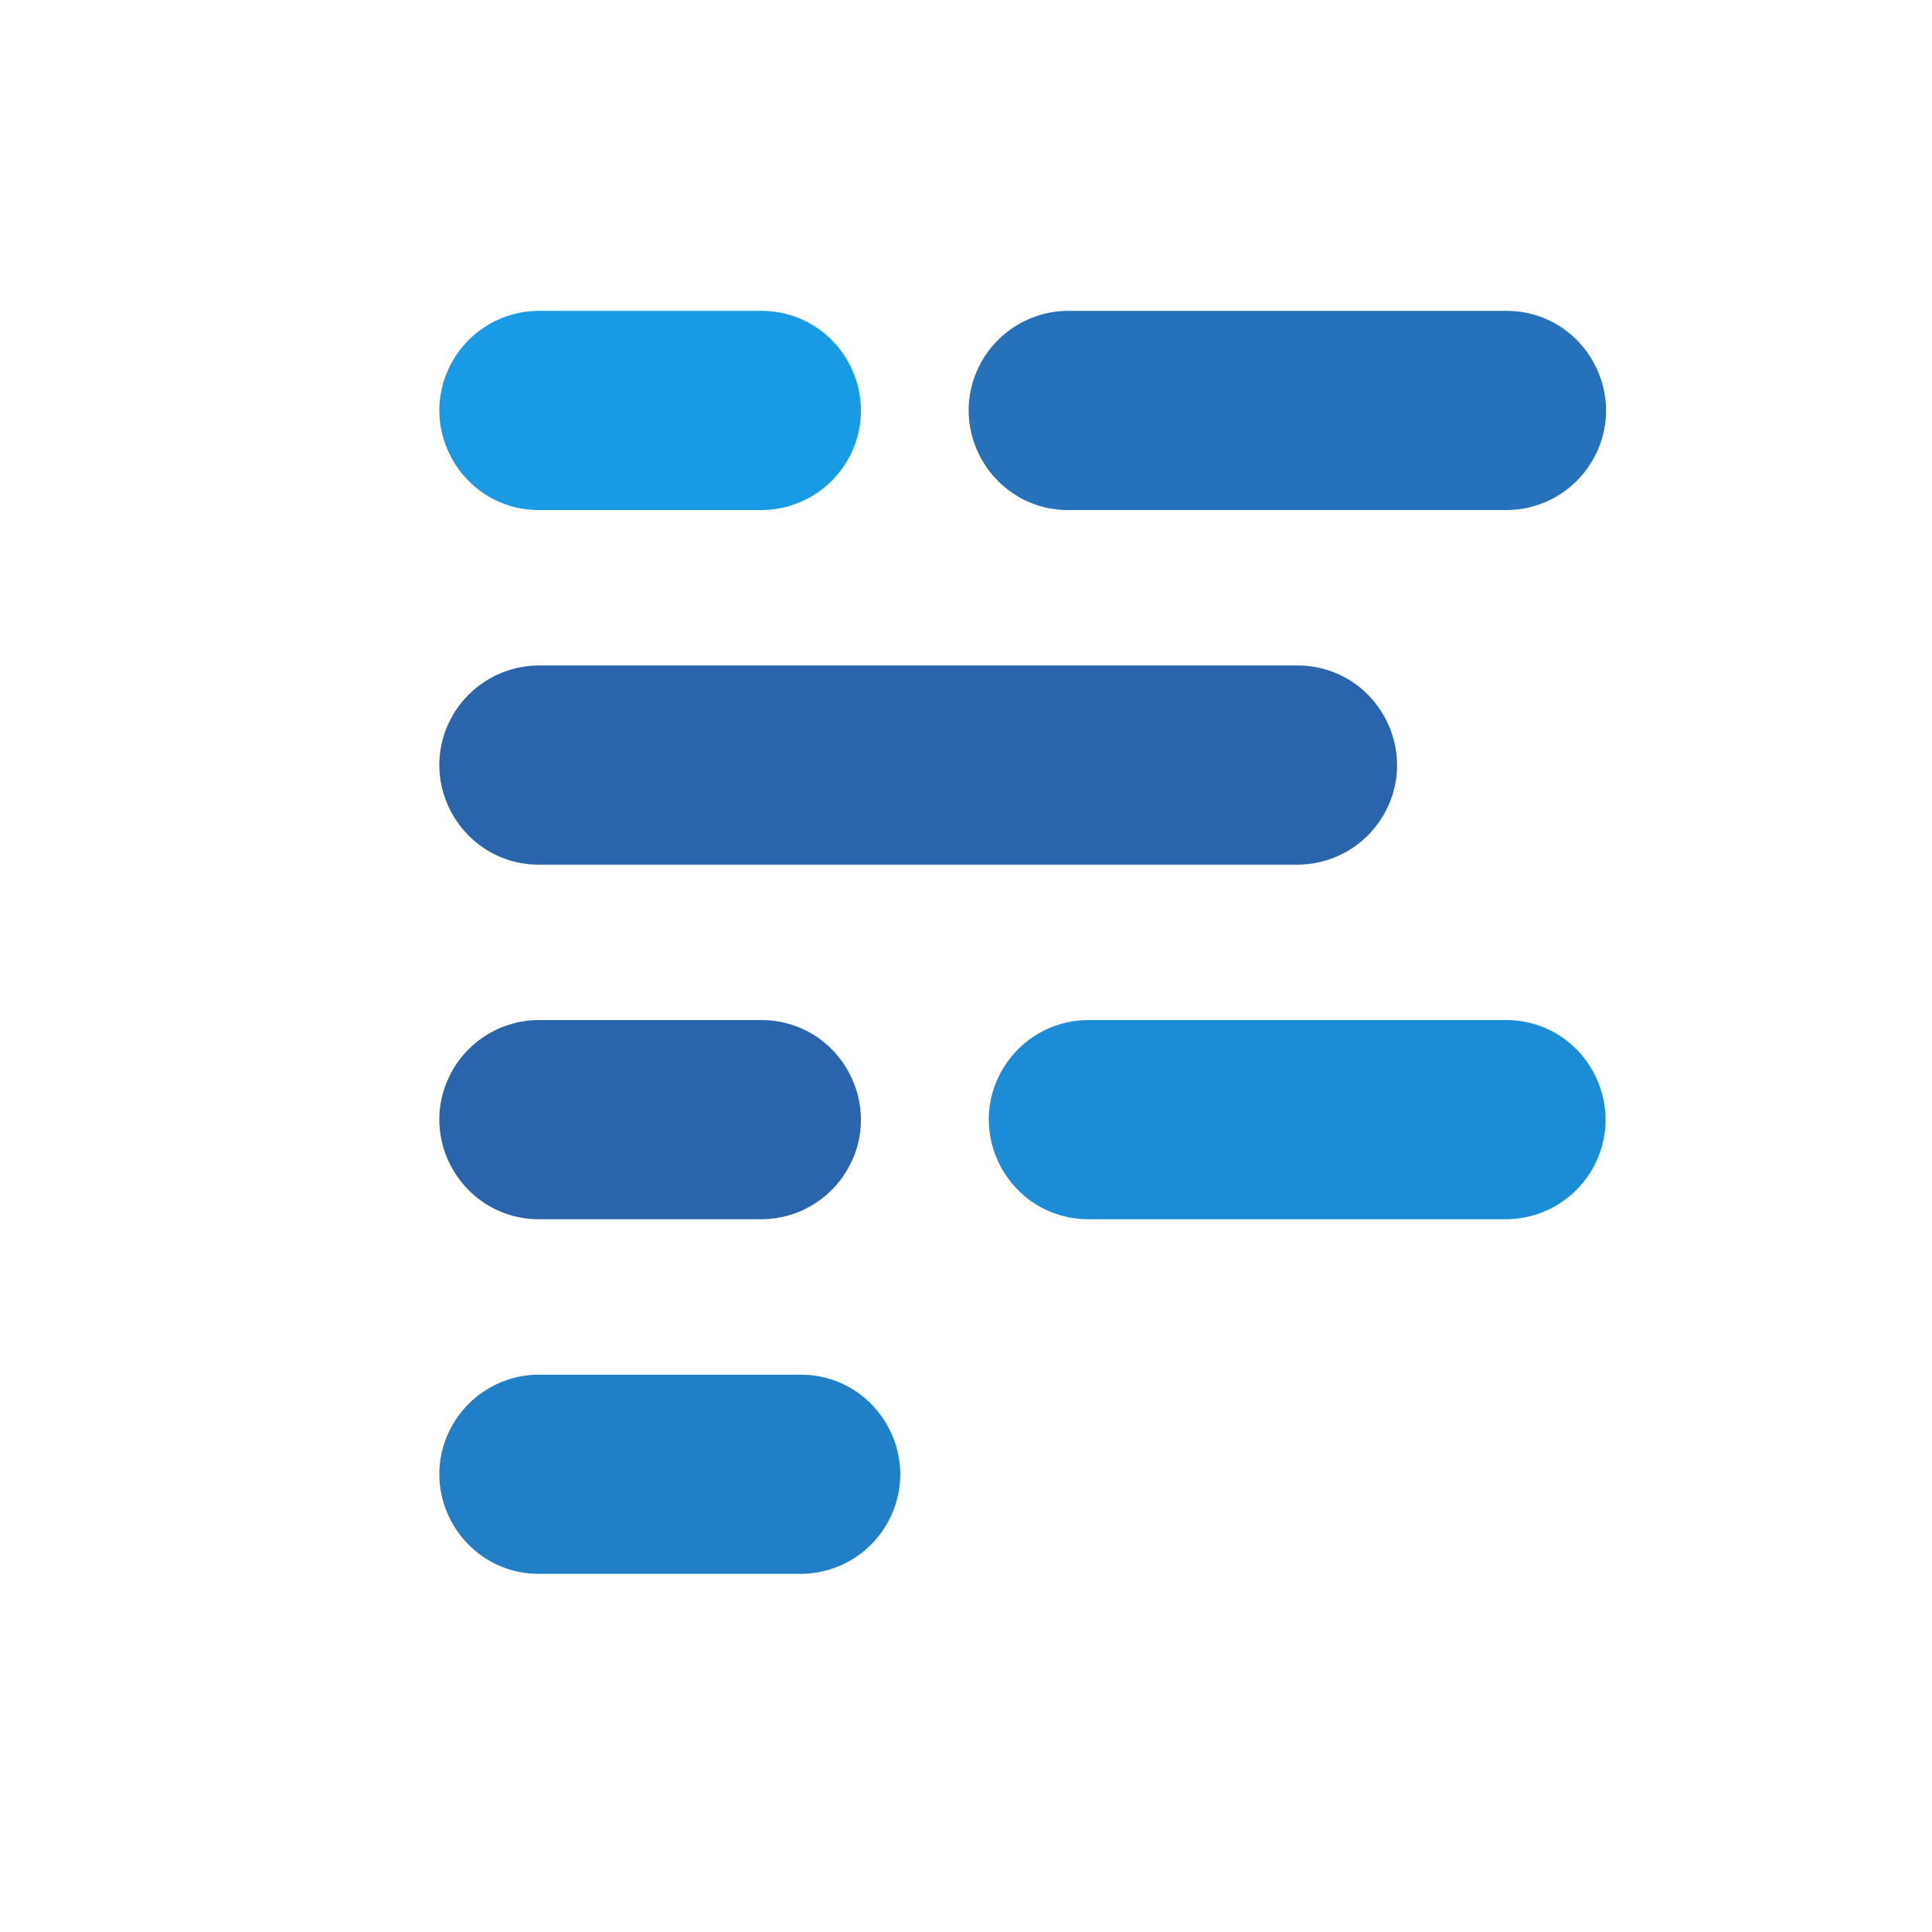
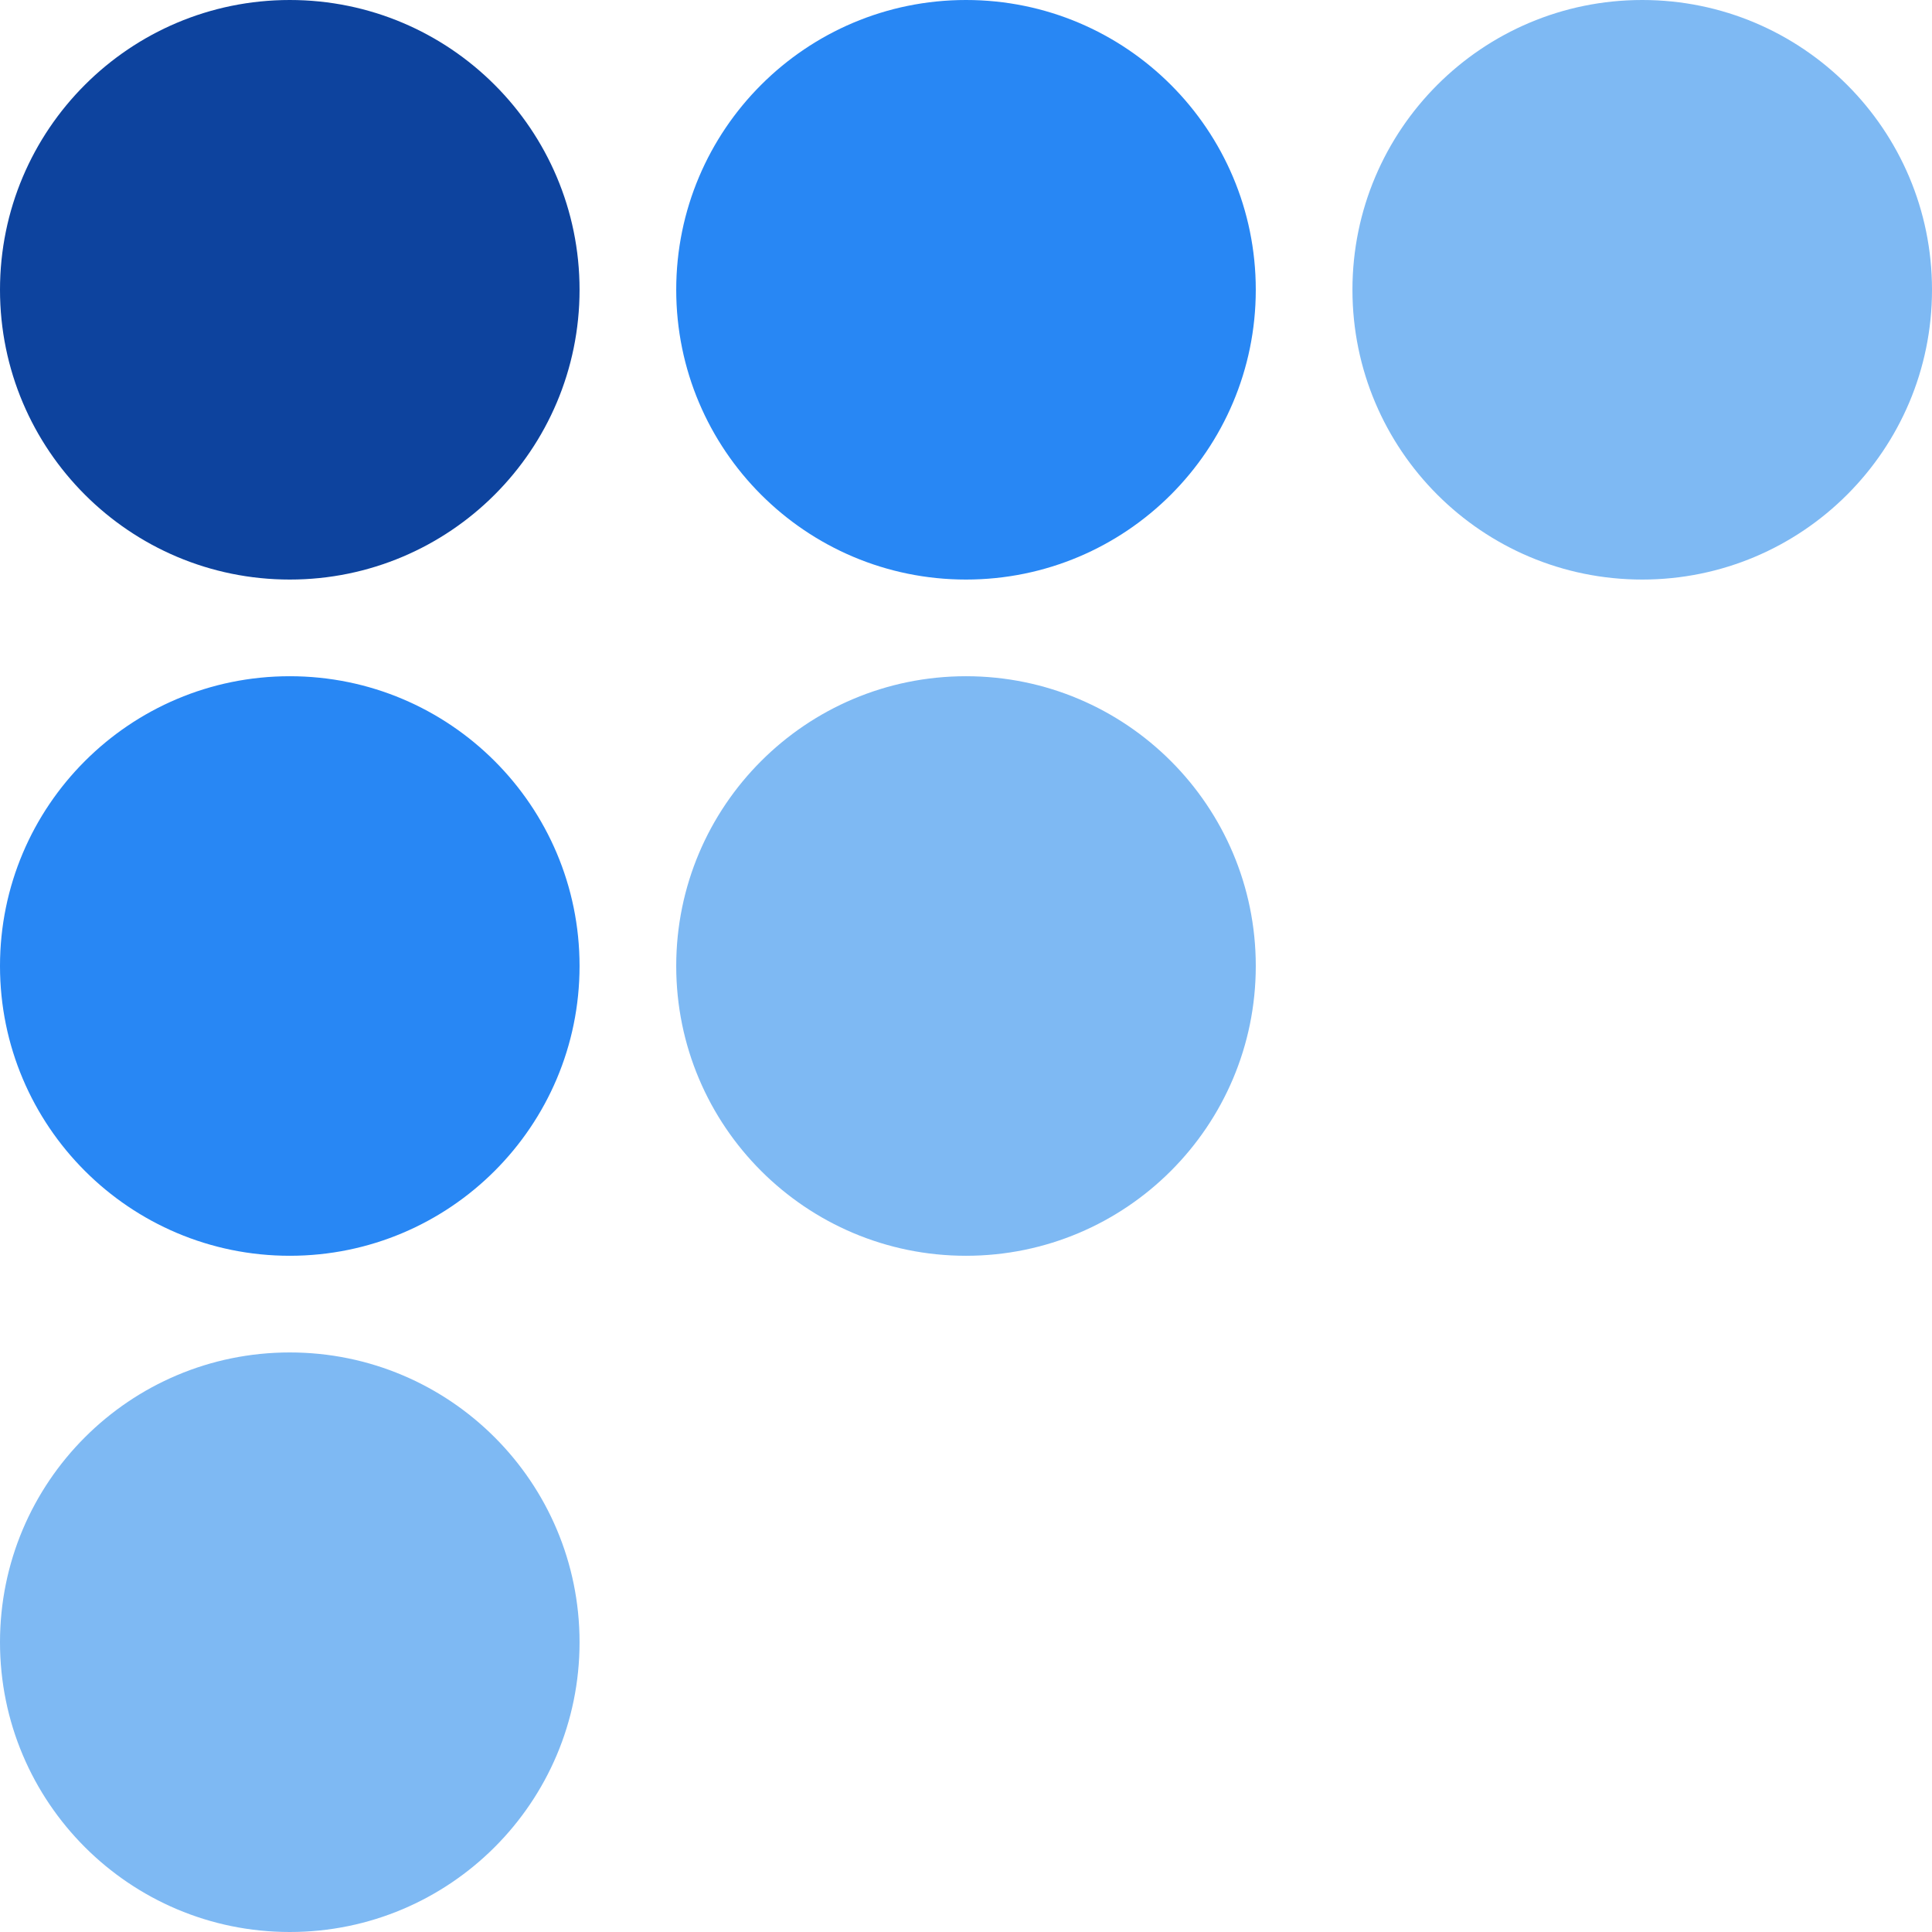
- <svg xmlns="http://www.w3.org/2000/svg" viewBox="-32.95 -12.336 400 400" width="400" height="400">
-   <path class="cls-1" d="M 133.245 313.509 L 79.105 313.509 C 63.236 313.859 52.939 296.898 60.571 282.98 C 64.27 276.235 71.415 272.11 79.105 272.279 L 133.245 272.279 C 149.115 272.629 158.655 290.026 150.417 303.595 C 146.762 309.616 140.287 313.354 133.245 313.509 Z" style="fill: rgb(33, 127, 200);" />
-   <path class="cls-2" d="M 125.105 93.259 L 79.105 93.259 C 63.236 93.609 52.939 76.648 60.571 62.73 C 64.27 55.985 71.415 51.86 79.105 52.029 L 125.105 52.029 C 140.975 52.379 150.515 69.776 142.277 83.345 C 138.622 89.366 132.147 93.104 125.105 93.259 L 125.105 93.259 Z" style="fill: rgb(25, 154, 228);" />
-   <path class="cls-3" d="M 279.375 93.259 L 188.695 93.259 C 172.826 93.609 162.529 76.648 170.161 62.73 C 173.86 55.985 181.005 51.86 188.695 52.029 L 279.375 52.029 C 295.245 52.379 304.785 69.776 296.547 83.345 C 292.892 89.366 286.417 93.104 279.375 93.259 Z" style="fill: rgb(37, 113, 186);" />
-   <path class="cls-4" d="M 125.105 240.089 L 79.105 240.089 C 63.236 240.439 52.939 223.478 60.571 209.56 C 64.27 202.815 71.415 198.69 79.105 198.859 L 125.105 198.859 C 140.975 199.209 150.515 216.606 142.277 230.175 C 138.622 236.196 132.147 239.934 125.105 240.089 Z" style="fill: rgb(41, 100, 172);" />
-   <path class="cls-5" d="M 279.275 240.089 L 191.955 240.089 C 176.086 239.74 166.546 222.342 174.783 208.774 C 178.439 202.753 184.914 199.014 191.955 198.859 L 279.275 198.859 C 295.145 199.209 304.685 216.606 296.447 230.175 C 292.792 236.196 286.317 239.934 279.275 240.089 Z" style="fill: rgb(29, 140, 214);" />
-   <path class="cls-4" d="M 236.105 166.679 L 79.105 166.679 C 63.236 167.029 52.939 150.068 60.571 136.15 C 64.27 129.405 71.415 125.28 79.105 125.449 L 236.105 125.449 C 251.975 125.799 261.515 143.196 253.277 156.765 C 249.622 162.786 243.147 166.524 236.105 166.679 Z" style="fill: rgb(41, 100, 172);" />
+ <svg xmlns="http://www.w3.org/2000/svg" id="Layer_1" viewBox="0 0 790 790">
+   <defs>
+     <style>
+       .cls-1 {
+         fill: #7eb9f3;
+       }
+ 
+       .cls-2 {
+         fill: #2887f4;
+       }
+ 
+       .cls-3 {
+         fill: #0d439e;
+       }
+     </style>
+   </defs>
+   <circle class="cls-3" cx="118.49" cy="118.49" r="118.49" />
+   <circle class="cls-2" cx="395" cy="118.49" r="118.49" />
+   <circle class="cls-1" cx="671.51" cy="118.49" r="118.49" />
+   <circle class="cls-2" cx="118.49" cy="395" r="118.49" />
+   <circle class="cls-1" cx="395" cy="395" r="118.49" />
+   <circle class="cls-1" cx="118.49" cy="671.51" r="118.49" />
</svg>
